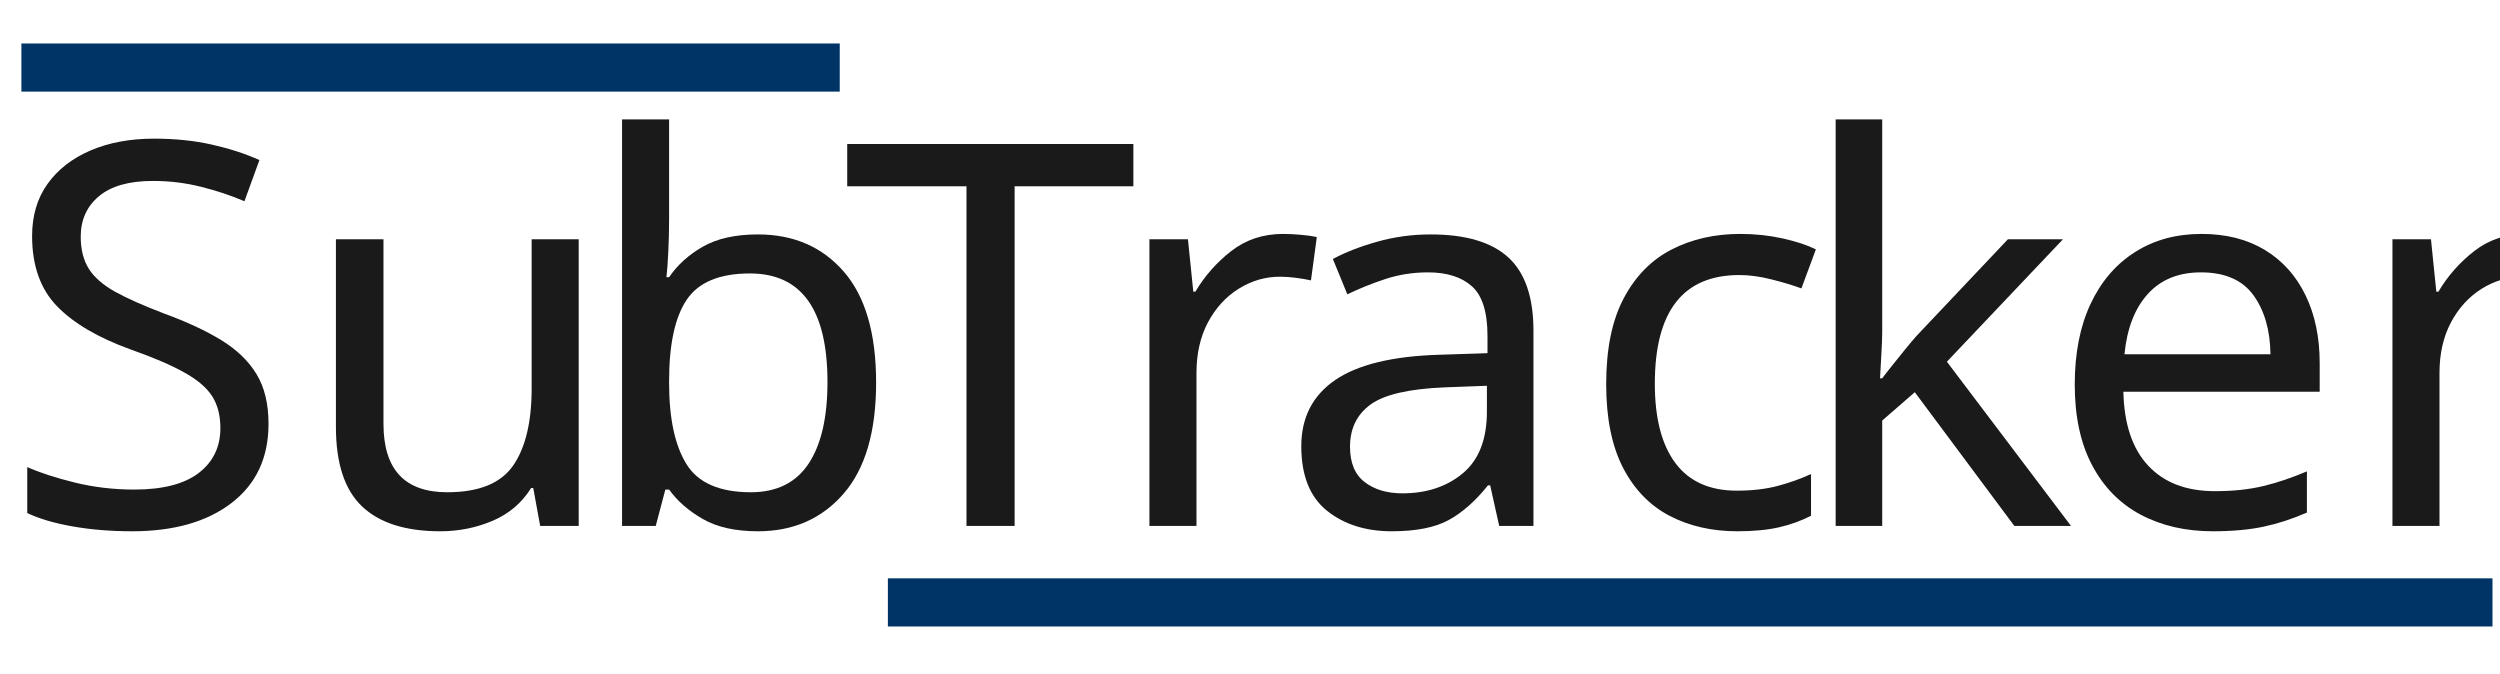
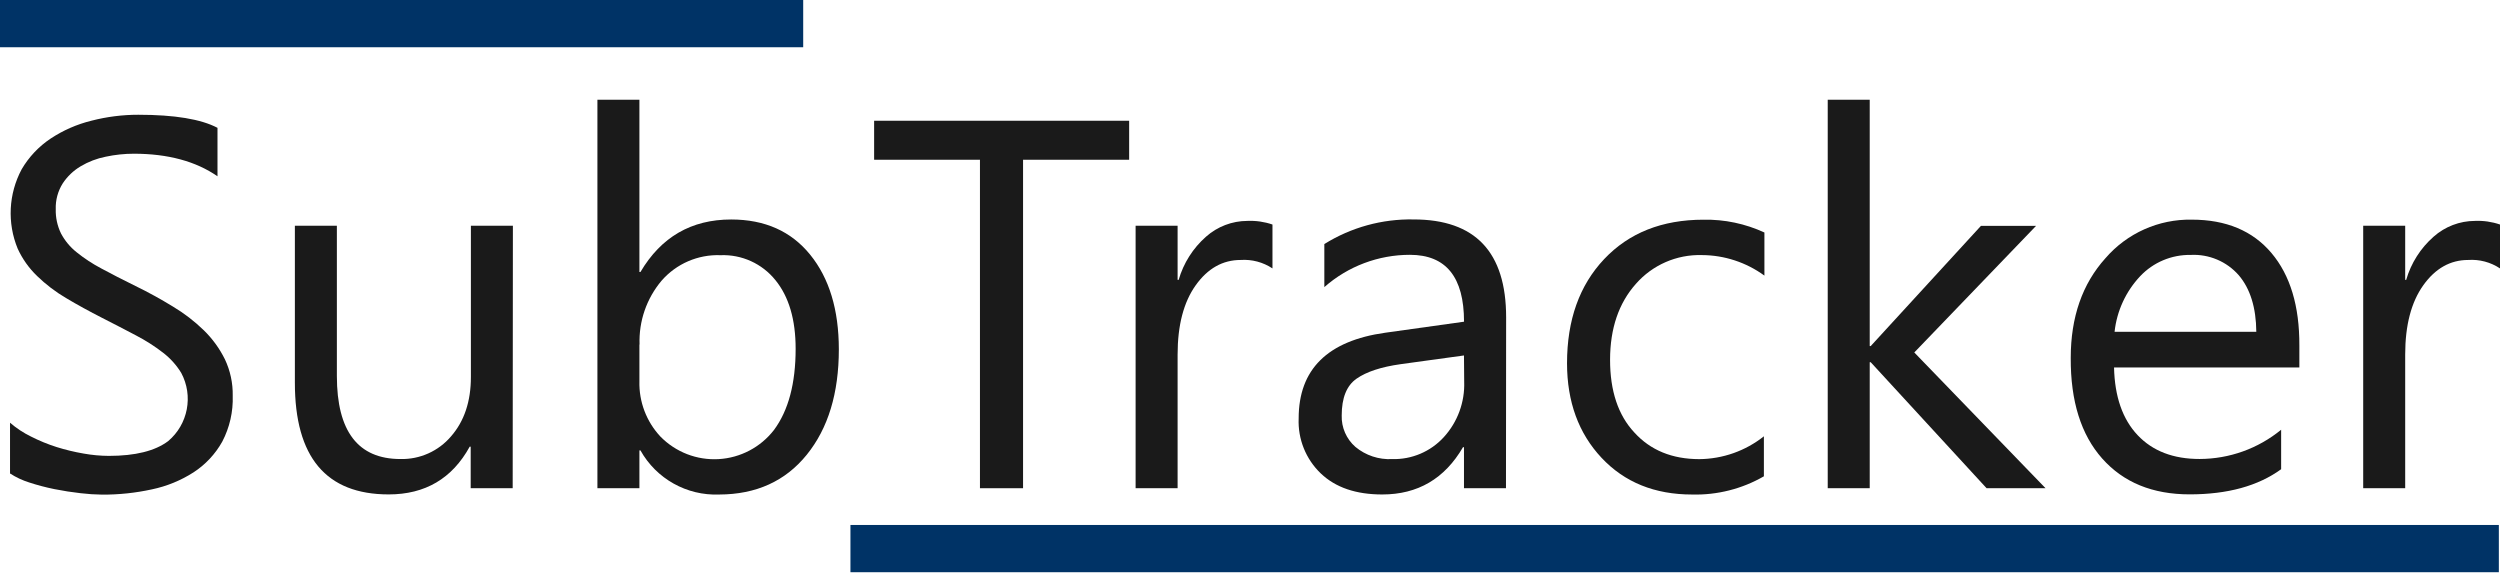
- <svg xmlns="http://www.w3.org/2000/svg" viewBox="10.117 142.688 467.406 125.859">
-   <g id="Layer_2" data-name="Layer 2" transform="matrix(1, 0, 0, 1, 10.11711, 150.8164)">
-     <g id="Layer_1-2" data-name="Layer 1">
-       <text class="cls-1" transform="translate(0 90.2)" style="white-space: pre; fill: rgb(26, 26, 26); font-family: SourceSansPro-Regular, &quot;Source Sans Pro&quot;; font-size: 100px; line-height: 160px;">Su<tspan class="cls-2" x="107.8" y="0" style="letter-spacing: -6px;">b</tspan>
-         <tspan class="cls-3" x="157.4" y="0" style="letter-spacing: -5px;">T</tspan>
-         <tspan class="cls-4" x="206.4" y="0" style="letter-spacing: -2px;">r</tspan>
-         <tspan x="238.7" y="0">ac</tspan>
-         <tspan class="cls-5" x="334.7" y="0" style="letter-spacing: -2px;">k</tspan>
-         <tspan x="382.4" y="0">er</tspan>
-       </text>
-       <rect class="cls-6" x="4" width="153" height="9" style="fill: rgb(0, 51, 102);" />
-       <rect class="cls-6" x="166" y="100" width="300" height="9" style="fill: rgb(0, 51, 102);" />
-     </g>
-   </g>
+ <svg xmlns="http://www.w3.org/2000/svg" id="Layer_1" data-name="Layer 1" viewBox="0 0 476.22 109">
+   <defs>
+     <style>.cls-1{fill:#1a1a1a;}.cls-2{fill:#036;}</style>
+   </defs>
+   <path class="cls-1" d="M433.91,395.19v-9.67a18.35,18.35,0,0,0,4,2.64,32.34,32.34,0,0,0,4.88,2,39.73,39.73,0,0,0,5.15,1.24,28,28,0,0,0,4.79.44q7.56,0,11.3-2.81a10.51,10.51,0,0,0,2.49-13,14.14,14.14,0,0,0-3.44-3.83,34.33,34.33,0,0,0-5.2-3.32c-2-1.06-4.16-2.17-6.47-3.35s-4.72-2.49-6.84-3.76a29.27,29.27,0,0,1-5.51-4.2,17.14,17.14,0,0,1-3.69-5.2,17.73,17.73,0,0,1,.76-15.13,17.89,17.89,0,0,1,5.51-5.84,24.86,24.86,0,0,1,7.79-3.41,35.56,35.56,0,0,1,8.91-1.13q10.35,0,15.09,2.49v9.23q-6.2-4.29-15.92-4.3a25.79,25.79,0,0,0-5.37.57,15,15,0,0,0-4.78,1.83,10.49,10.49,0,0,0-3.42,3.27,8.66,8.66,0,0,0-1.32,4.88,10,10,0,0,0,1,4.64,11.38,11.38,0,0,0,2.95,3.56,29.2,29.2,0,0,0,4.77,3.13c1.87,1,4,2.12,6.47,3.32s4.88,2.54,7.12,3.91a32.06,32.06,0,0,1,5.91,4.54,20.27,20.27,0,0,1,4,5.51,15.56,15.56,0,0,1,1.49,6.94,17.57,17.57,0,0,1-2,8.76,16.64,16.64,0,0,1-5.47,5.84,23.64,23.64,0,0,1-7.93,3.24,43.23,43.23,0,0,1-9.47,1,38.2,38.2,0,0,1-4.1-.27q-2.44-.27-5-.78a42.64,42.64,0,0,1-4.81-1.27A15,15,0,0,1,433.91,395.19Z" transform="translate(-432 -305)" />
+   <path class="cls-1" d="M529.66,398h-8v-7.91h-.19q-5,9.09-15.43,9.09-17.88,0-17.87-21.29V348h8v28.62q0,15.81,12.1,15.82a12.27,12.27,0,0,0,9.65-4.32c2.52-2.89,3.78-6.65,3.78-11.31V348h8Z" transform="translate(-432 -305)" />
+   <path class="cls-1" d="M554,390.8h-.2V398h-8V324h8v32.81h.2q5.9-10,17.28-10,9.62,0,15.06,6.72t5.45,18q0,12.54-6.11,20.09T569,399.2A16.44,16.44,0,0,1,554,390.8Zm-.2-20.17v7a14.87,14.87,0,0,0,4,10.53,14.37,14.37,0,0,0,21.63-1.25q4.13-5.56,4.13-15.48c0-5.56-1.29-9.93-3.86-13.08a12.77,12.77,0,0,0-10.45-4.74,14.18,14.18,0,0,0-11.23,4.86A17.85,17.85,0,0,0,553.83,370.63Z" transform="translate(-432 -305)" />
+   <path class="cls-1" d="M647.09,335.43H626.88V398h-8.21V335.43H598.51V328h48.58Z" transform="translate(-432 -305)" />
+   <path class="cls-1" d="M674.39,356.13a9.77,9.77,0,0,0-6.06-1.61q-5.13,0-8.57,4.83t-3.44,13.19V398h-8V348h8v10.31h.2a17.4,17.4,0,0,1,5.22-8.23,11.9,11.9,0,0,1,7.86-3,13,13,0,0,1,4.79.69Z" transform="translate(-432 -305)" />
+   <path class="cls-1" d="M718.87,398h-8v-7.81h-.19q-5.24,9-15.38,9c-5,0-8.88-1.32-11.7-4a13.7,13.7,0,0,1-4.22-10.5q0-14,16.5-16.31l15-2.1q0-12.74-10.3-12.74a24.63,24.63,0,0,0-16.31,6.15v-8.2a31,31,0,0,1,17-4.69q17.63,0,17.63,18.65Zm-8-25.29-12.06,1.66q-5.56.78-8.4,2.76c-1.89,1.32-2.83,3.65-2.83,7a7.64,7.64,0,0,0,2.61,6,10.12,10.12,0,0,0,7,2.32,12.84,12.84,0,0,0,9.84-4.18,14.89,14.89,0,0,0,3.88-10.57Z" transform="translate(-432 -305)" />
+   <path class="cls-1" d="M768,395.73a26,26,0,0,1-13.67,3.47q-10.7,0-17.26-7t-6.57-18q0-12.36,7.08-19.85t18.9-7.5a26.44,26.44,0,0,1,11.62,2.44v8.21a20.34,20.34,0,0,0-11.92-3.91,16.1,16.1,0,0,0-12.57,5.49q-4.9,5.51-4.91,14.43t4.62,13.87q4.6,5.07,12.37,5.08A20.05,20.05,0,0,0,768,388.11Z" transform="translate(-432 -305)" />
+   <path class="cls-1" d="M821.65,398H810.42l-22.07-24h-.19v24h-8V324h8v46.92h.19l21-22.9h10.5l-23.2,24.12Z" transform="translate(-432 -305)" />
+   <path class="cls-1" d="M870,375h-35.3q.19,8.34,4.49,12.89t11.82,4.54a24.56,24.56,0,0,0,15.52-5.57v7.52q-6.59,4.79-17.43,4.79-10.59,0-16.65-6.82t-6-19.16q0-11.67,6.61-19a21.21,21.21,0,0,1,16.43-7.35q9.82,0,15.19,6.35T870,370.83Zm-8.2-6.79q-.06-6.93-3.35-10.79a11.39,11.39,0,0,0-9.15-3.86,12.94,12.94,0,0,0-9.62,4.05,18.33,18.33,0,0,0-4.88,10.6Z" transform="translate(-432 -305)" />
+   <path class="cls-1" d="M908.22,356.13a9.73,9.73,0,0,0-6.05-1.61q-5.13,0-8.57,4.83t-3.44,13.19V398h-8V348h8v10.31h.19a17.41,17.41,0,0,1,5.23-8.23,11.9,11.9,0,0,1,7.86-3,12.92,12.92,0,0,1,4.78.69Z" transform="translate(-432 -305)" />
+   <rect class="cls-2" width="153" height="9" />
+   <rect class="cls-2" x="162" y="100" width="314" height="9" />
</svg>
